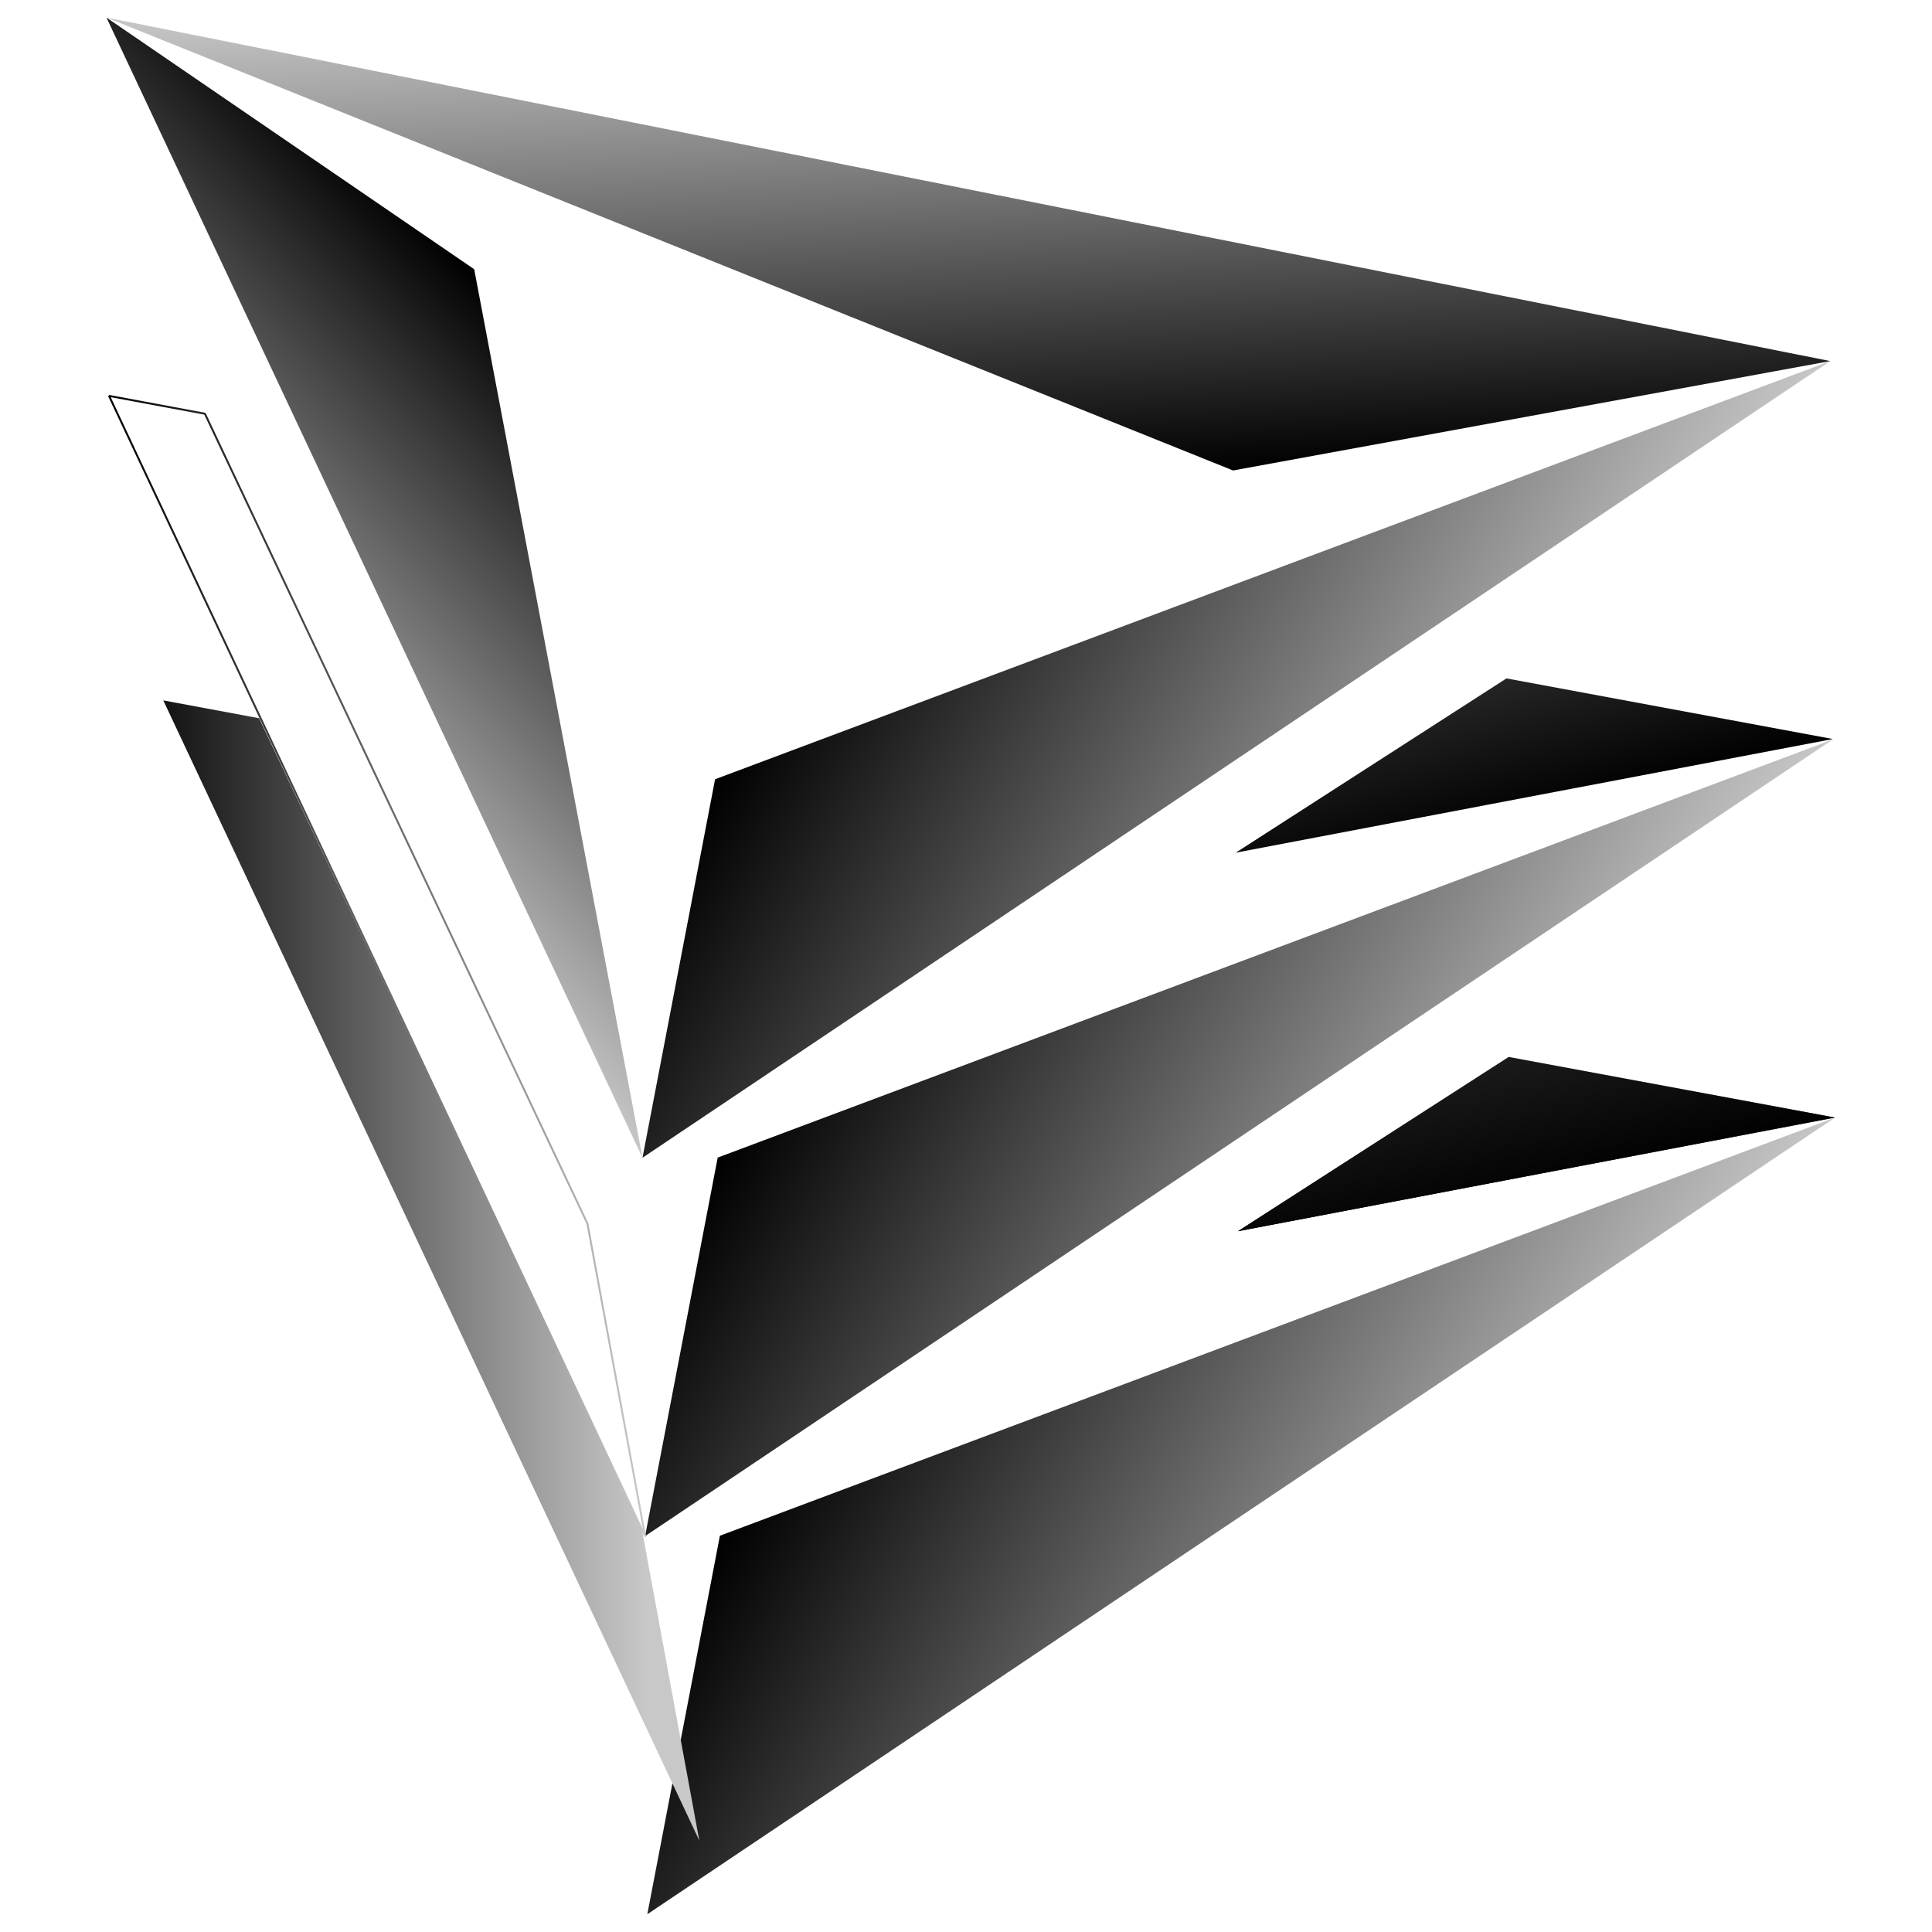
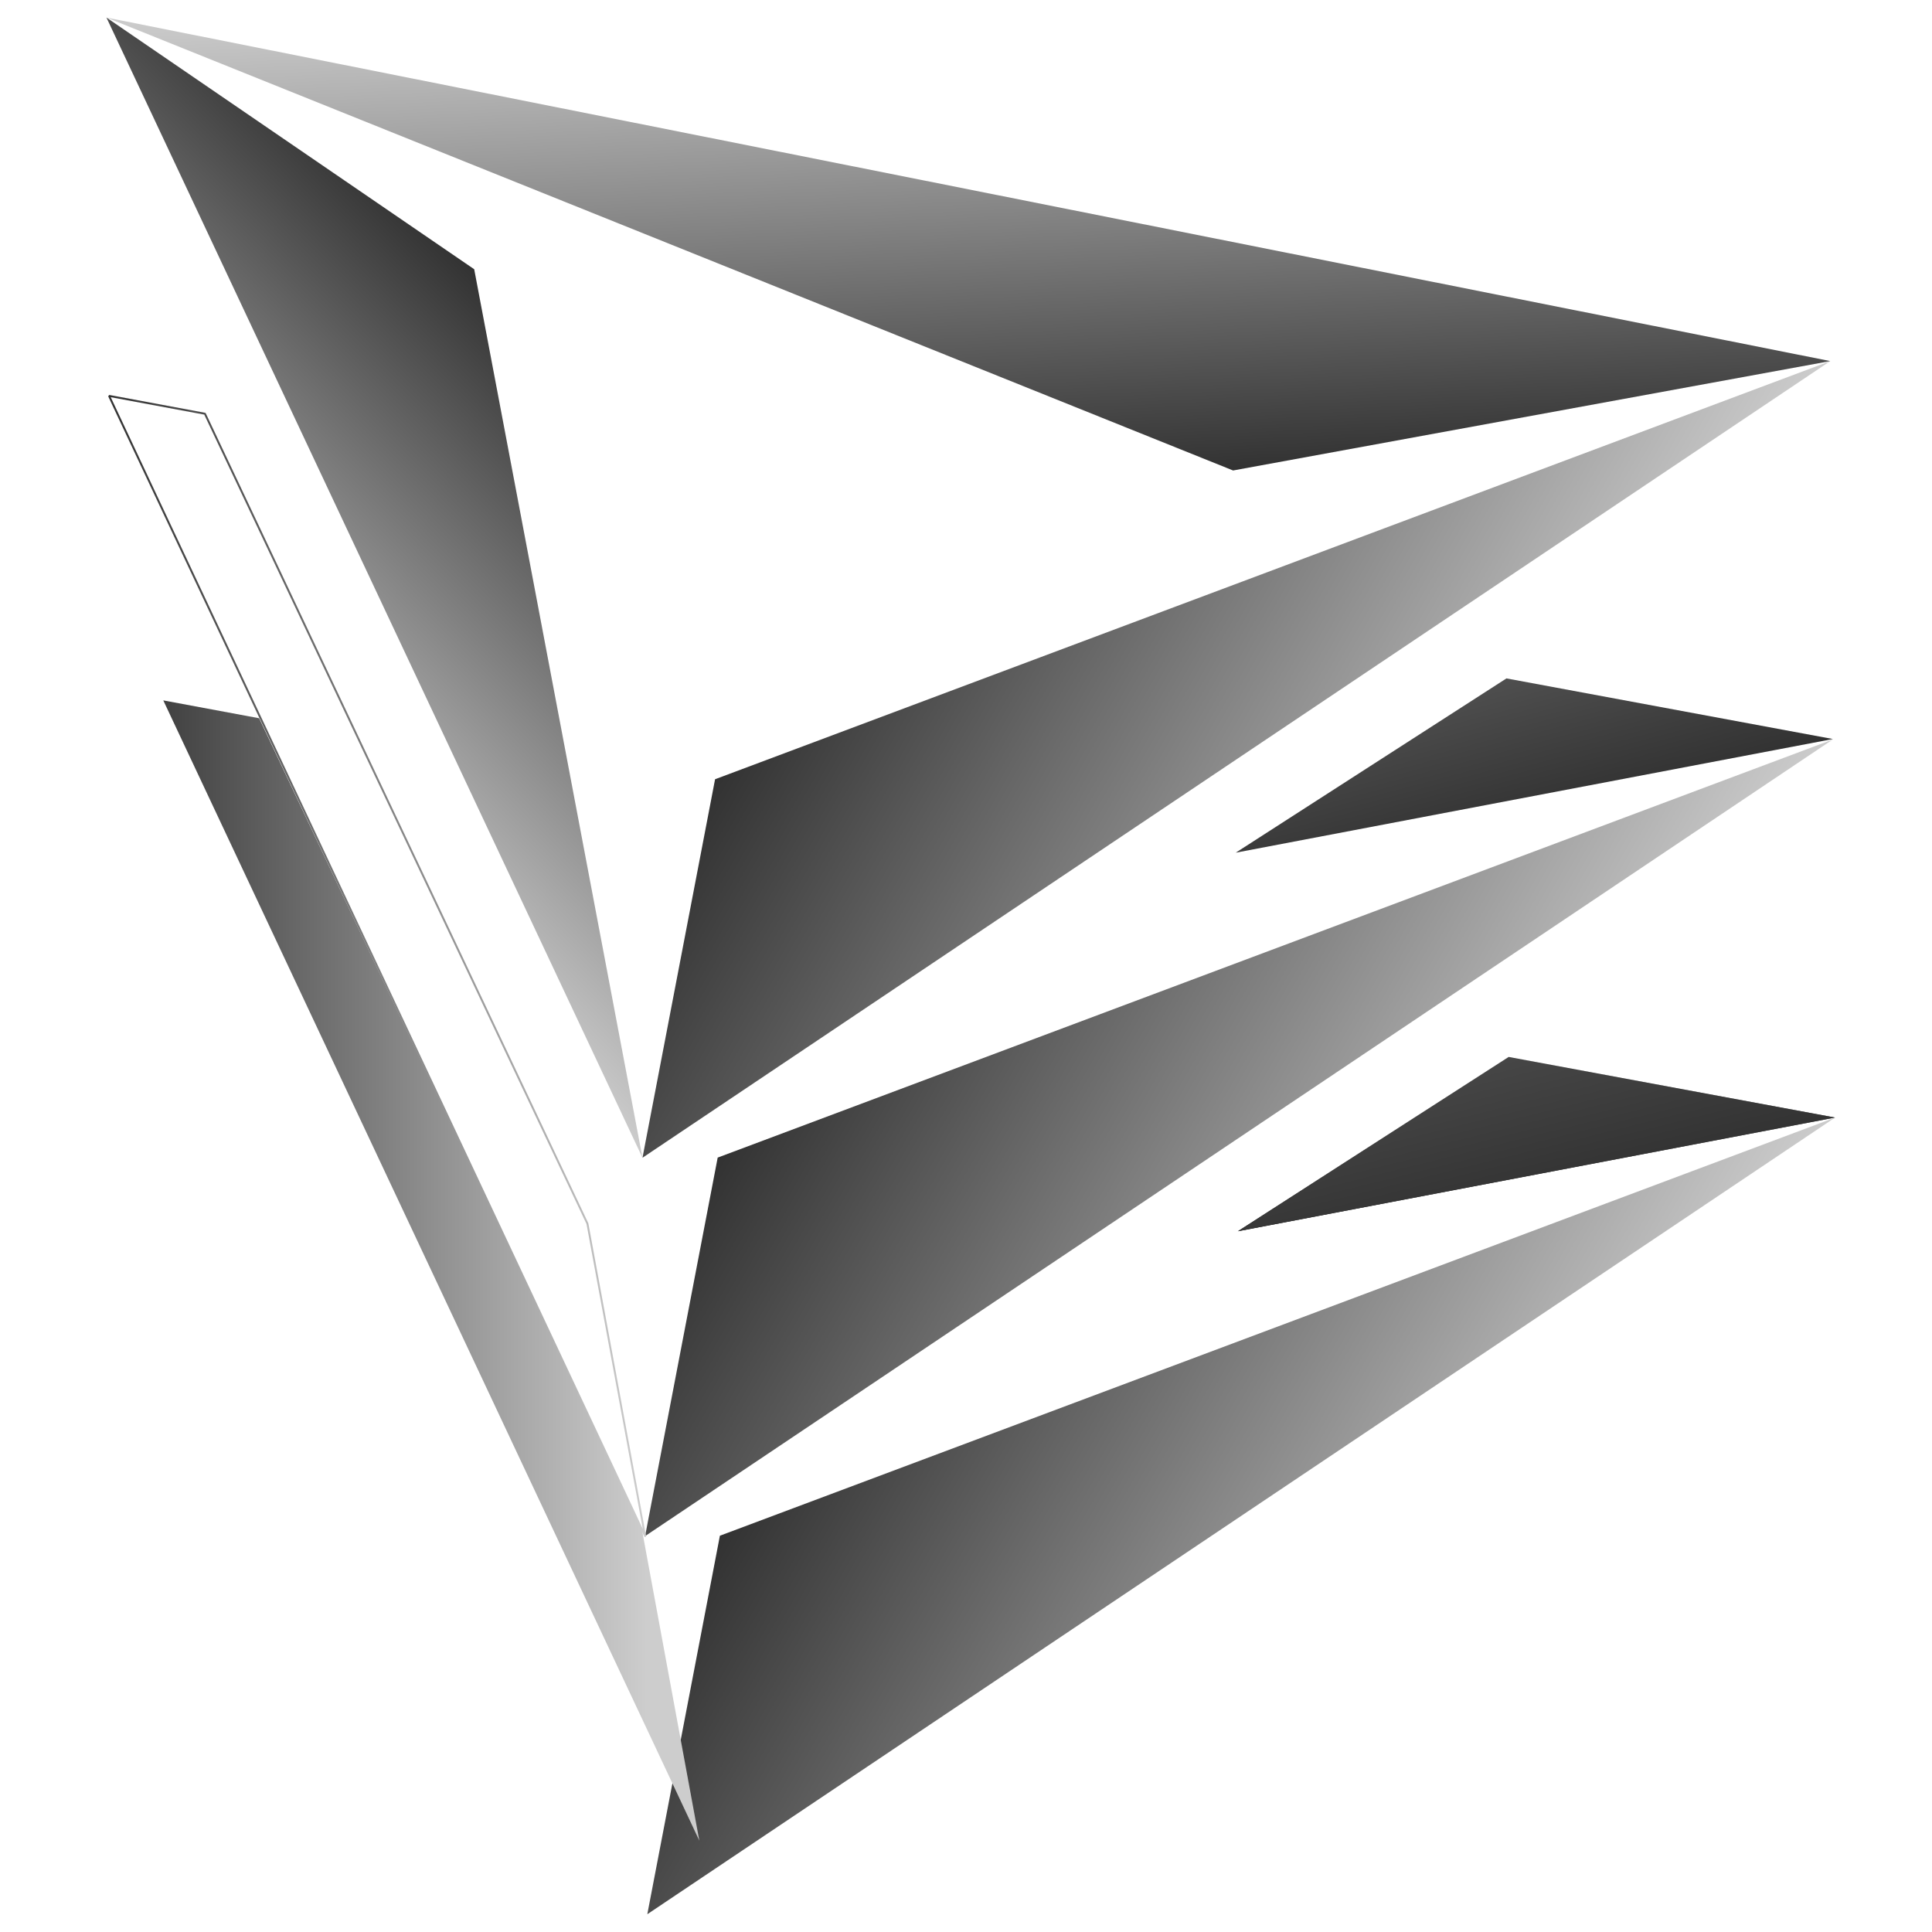
<svg xmlns="http://www.w3.org/2000/svg" xmlns:xlink="http://www.w3.org/1999/xlink" width="1000" height="1000" viewBox="0 0 264.583 264.583" version="1.1" id="svg8">
  <defs id="defs2">
+     <linearGradient id="linearGradient905">
+       <stop style="stop-color:#323232;stop-opacity:1" offset="0" id="stop901" />
+       <stop style="stop-color:#cdcdcd;stop-opacity:1" offset="1" id="stop903" />
+     </linearGradient>
+     <linearGradient id="linearGradient875">
+       <stop style="stop-color:#000000;stop-opacity:1" offset="0" id="stop871" />
+       <stop style="stop-color:#c8c8c8;stop-opacity:1" offset="1" id="stop873" />
+     </linearGradient>
    <linearGradient id="linearGradient3422">
      <stop style="stop-color:#000000;stop-opacity:1;" offset="0" id="stop3418" />
      <stop style="stop-color:#000000;stop-opacity:0;" offset="1" id="stop3420" />
    </linearGradient>
-     <linearGradient id="linearGradient3288">
-       <stop style="stop-color:#000000;stop-opacity:1;" offset="0" id="stop3297" />
-       <stop style="stop-color:#c8c8c8;stop-opacity:1" offset="1" id="stop3299" />
-     </linearGradient>
-     <linearGradient xlink:href="#linearGradient3288" id="linearGradient3304" gradientUnits="userSpaceOnUse" x1="88.922" y1="82.379" x2="250.65" y2="82.379" spreadMethod="pad" />
-     <linearGradient xlink:href="#linearGradient3288" id="linearGradient3312" x1="88.922" y1="82.379" x2="250.65" y2="82.379" gradientUnits="userSpaceOnUse" />
-     <linearGradient xlink:href="#linearGradient3288" id="linearGradient3320" x1="88.922" y1="82.379" x2="250.65" y2="82.379" gradientUnits="userSpaceOnUse" />
-     <linearGradient xlink:href="#linearGradient3288" id="linearGradient3328" x1="220.612" y1="96.289" x2="412.138" y2="-53.813" gradientUnits="userSpaceOnUse" />
-     <linearGradient xlink:href="#linearGradient3288" id="linearGradient3336" x1="88.922" y1="82.379" x2="250.65" y2="82.379" gradientUnits="userSpaceOnUse" />
-     <linearGradient xlink:href="#linearGradient3288" id="linearGradient3344" x1="88.922" y1="82.379" x2="250.65" y2="82.379" gradientUnits="userSpaceOnUse" />
-     <linearGradient xlink:href="#linearGradient3288" id="linearGradient3352" x1="14.935" y1="132.292" x2="88.345" y2="132.292" gradientUnits="userSpaceOnUse" />
-     <linearGradient xlink:href="#linearGradient3288" id="linearGradient3360" x1="15.238" y1="184.074" x2="88.647" y2="184.074" gradientUnits="userSpaceOnUse" />
+     <linearGradient xlink:href="#linearGradient875" id="linearGradient3312" x1="88.922" y1="82.379" x2="250.65" y2="82.379" gradientUnits="userSpaceOnUse" />
+     <linearGradient xlink:href="#linearGradient905" id="linearGradient3320" x1="88.922" y1="82.379" x2="250.65" y2="82.379" gradientUnits="userSpaceOnUse" />
+     <linearGradient xlink:href="#linearGradient905" id="linearGradient3328" x1="220.612" y1="96.289" x2="412.138" y2="-53.813" gradientUnits="userSpaceOnUse" />
+     <linearGradient xlink:href="#linearGradient905" id="linearGradient3336" x1="88.922" y1="82.379" x2="250.65" y2="82.379" gradientUnits="userSpaceOnUse" />
+     <linearGradient xlink:href="#linearGradient905" id="linearGradient3344" x1="88.922" y1="82.379" x2="250.65" y2="82.379" gradientUnits="userSpaceOnUse" />
+     <linearGradient xlink:href="#linearGradient905" id="linearGradient3352" x1="14.935" y1="132.292" x2="88.345" y2="132.292" gradientUnits="userSpaceOnUse" />
+     <linearGradient xlink:href="#linearGradient905" id="linearGradient3360" x1="15.238" y1="184.074" x2="88.647" y2="184.074" gradientUnits="userSpaceOnUse" />
    <linearGradient xlink:href="#linearGradient3422" id="linearGradient3424" x1="220.612" y1="96.289" x2="266.662" y2="96.289" gradientUnits="userSpaceOnUse" />
-     <linearGradient xlink:href="#linearGradient3288" id="linearGradient3480" x1="220.612" y1="96.289" x2="509.647" y2="-103.466" gradientUnits="userSpaceOnUse" />
+     <linearGradient xlink:href="#linearGradient905" id="linearGradient3480" x1="220.612" y1="96.289" x2="509.647" y2="-103.466" gradientUnits="userSpaceOnUse" />
+     <linearGradient xlink:href="#linearGradient905" id="linearGradient885" x1="88.922" y1="82.379" x2="250.65" y2="82.379" gradientUnits="userSpaceOnUse" />
+     <linearGradient xlink:href="#linearGradient905" id="linearGradient909" gradientUnits="userSpaceOnUse" x1="88.922" y1="82.379" x2="250.65" y2="82.379" />
  </defs>
  <g id="layer6">
    <path style="fill:url(#linearGradient3344);stroke-width:0.265;fill-opacity:1.0" id="path58-6" d="M 115.336,168.128 88.922,-3.37 250.65,59.504 Z" transform="matrix(1.028433,-0.5016313,-0.2163599,0.3795151,6.408483,256.1983)" />
    <path style="fill:url(#linearGradient3424);stroke-width:0.265;fill-opacity:1" id="path258-6" d="M 266.662,81.832 237.306,118.057 220.612,74.522 Z" transform="matrix(0.5398438,-0.4914782,1.671468,-0.1691193,-74.12615,289.6435)" />
    <path style="fill:url(#linearGradient3360);fill-rule:nonzero;stroke:none;stroke-width:0.265px;stroke-linecap:butt;stroke-linejoin:miter;stroke-opacity:1;fill-opacity:1.0" d="M 22.362,95.917 95.771,252.068 87.875,209.279 35.49,98.362 Z" id="path350-0" />
  </g>
  <g id="layer4">
    <path style="fill:url(#linearGradient3336);stroke-width:0.265;fill-opacity:1.0" id="path58-7" d="M 115.336,168.128 88.922,-3.37 250.65,59.504 Z" transform="matrix(1.028433,-0.5016313,-0.2163599,0.3795151,6.106102,204.4155)" />
-     <path style="fill:url(#linearGradient3328);stroke-width:0.265;fill-opacity:1" id="path258" d="M 266.662,81.832 237.306,118.057 220.612,74.522 Z" transform="matrix(0.5398438,-0.4914782,1.671468,-0.1691193,-74.42852,237.8036)" />
+     <path style="fill:url(#linearGradient3328);stroke-width:0.265;fill-opacity:1.0" id="path258" d="M 266.662,81.832 237.306,118.057 220.612,74.522 Z" transform="matrix(0.5398438,-0.4914782,1.671468,-0.1691193,-74.42852,237.8036)" />
    <path style="fill:url(#linearGradient3352);fill-rule:nonzero;stroke:none;stroke-width:0.265px;stroke-linecap:butt;stroke-linejoin:miter;stroke-opacity:1;fill-opacity:1.0" d="m 14.815,54.273 c 13.58,28.886 42.232,89.832 73.41,156.15 a 0.132,0.132 27.181 0 0 0.25,-0.08 C 85.785,195.769 82.921,180.249 80.578,167.554 a 0.132,0.132 27.13 0 0 -0.01,-0.033 C 65.025,134.613 46.025,94.382 28.183,56.605 a 0.132,0.132 82.634 0 0 -0.095,-0.074 C 22.512,55.493 17.388,54.539 14.959,54.087 Z m 0.096,0.074 c 2.419,0.45 7.512,1.399 13.062,2.432 17.81,37.71 36.808,77.935 52.349,110.84 2.286,12.386 5.073,27.486 7.708,41.765 C 57.02,143.425 28.571,82.911 15.055,54.16 Z" id="path350" />
-     <path style="fill:url(#linearGradient3480);fill-opacity:1;stroke-width:0.265;opacity:1" id="path258-4" d="M 266.662,81.832 237.306,118.057 220.612,74.522 Z" transform="matrix(0.5398438,-0.4914782,1.671468,-0.1691193,-74.12615,289.6435)" />
+     <path style="fill:url(#linearGradient3480);fill-opacity:1.0;stroke-width:0.265;opacity:1" id="path258-4" d="M 266.662,81.832 237.306,118.057 220.612,74.522 Z" transform="matrix(0.5398438,-0.4914782,1.671468,-0.1691193,-74.12615,289.6435)" />
  </g>
  <g id="layer1">
-     <path style="fill:url(#linearGradient3312);stroke-width:0.265;fill-opacity:1.0" id="path58" d="M 115.336,168.128 88.922,-3.37 250.65,59.504 Z" transform="matrix(1.028433,-0.5016313,-0.2163599,0.3795151,5.747606,152.6013)" />
+     <path style="fill:url(#linearGradient885);stroke-width:0.264;fill-opacity:1.0;fill-rule:nonzero;stroke-miterlimit:4;stroke-dasharray:none" id="path58" d="M 115.336,168.128 88.922,-3.37 250.65,59.504 Z" transform="matrix(1.028433,-0.5016313,-0.2163599,0.3795151,5.747606,152.6013)" />
    <path style="fill:url(#linearGradient3320);stroke-width:0.265;fill-opacity:1.0" id="path58-0" d="M 115.336,168.128 88.922,-3.37 250.65,59.504 Z" transform="matrix(0.2730137,0.8834188,-0.3357173,-0.3370405,39.53205,-42.82145)" />
-     <path style="fill:url(#linearGradient3304);stroke-width:0.265;fill-opacity:1;opacity:1" id="path58-2" d="M 115.336,168.128 88.922,-3.37 250.65,59.504 Z" transform="matrix(-1.211977,-0.3718412,0.6635307,-0.03008444,278.8763,97.39457)" />
+     <path style="fill:url(#linearGradient909);stroke-width:0.265;fill-opacity:1;opacity:1" id="path58-2" d="M 115.336,168.128 88.922,-3.37 250.65,59.504 Z" transform="matrix(-1.211977,-0.3718412,0.6635307,-0.03008444,278.8763,97.39457)" />
  </g>
</svg>
